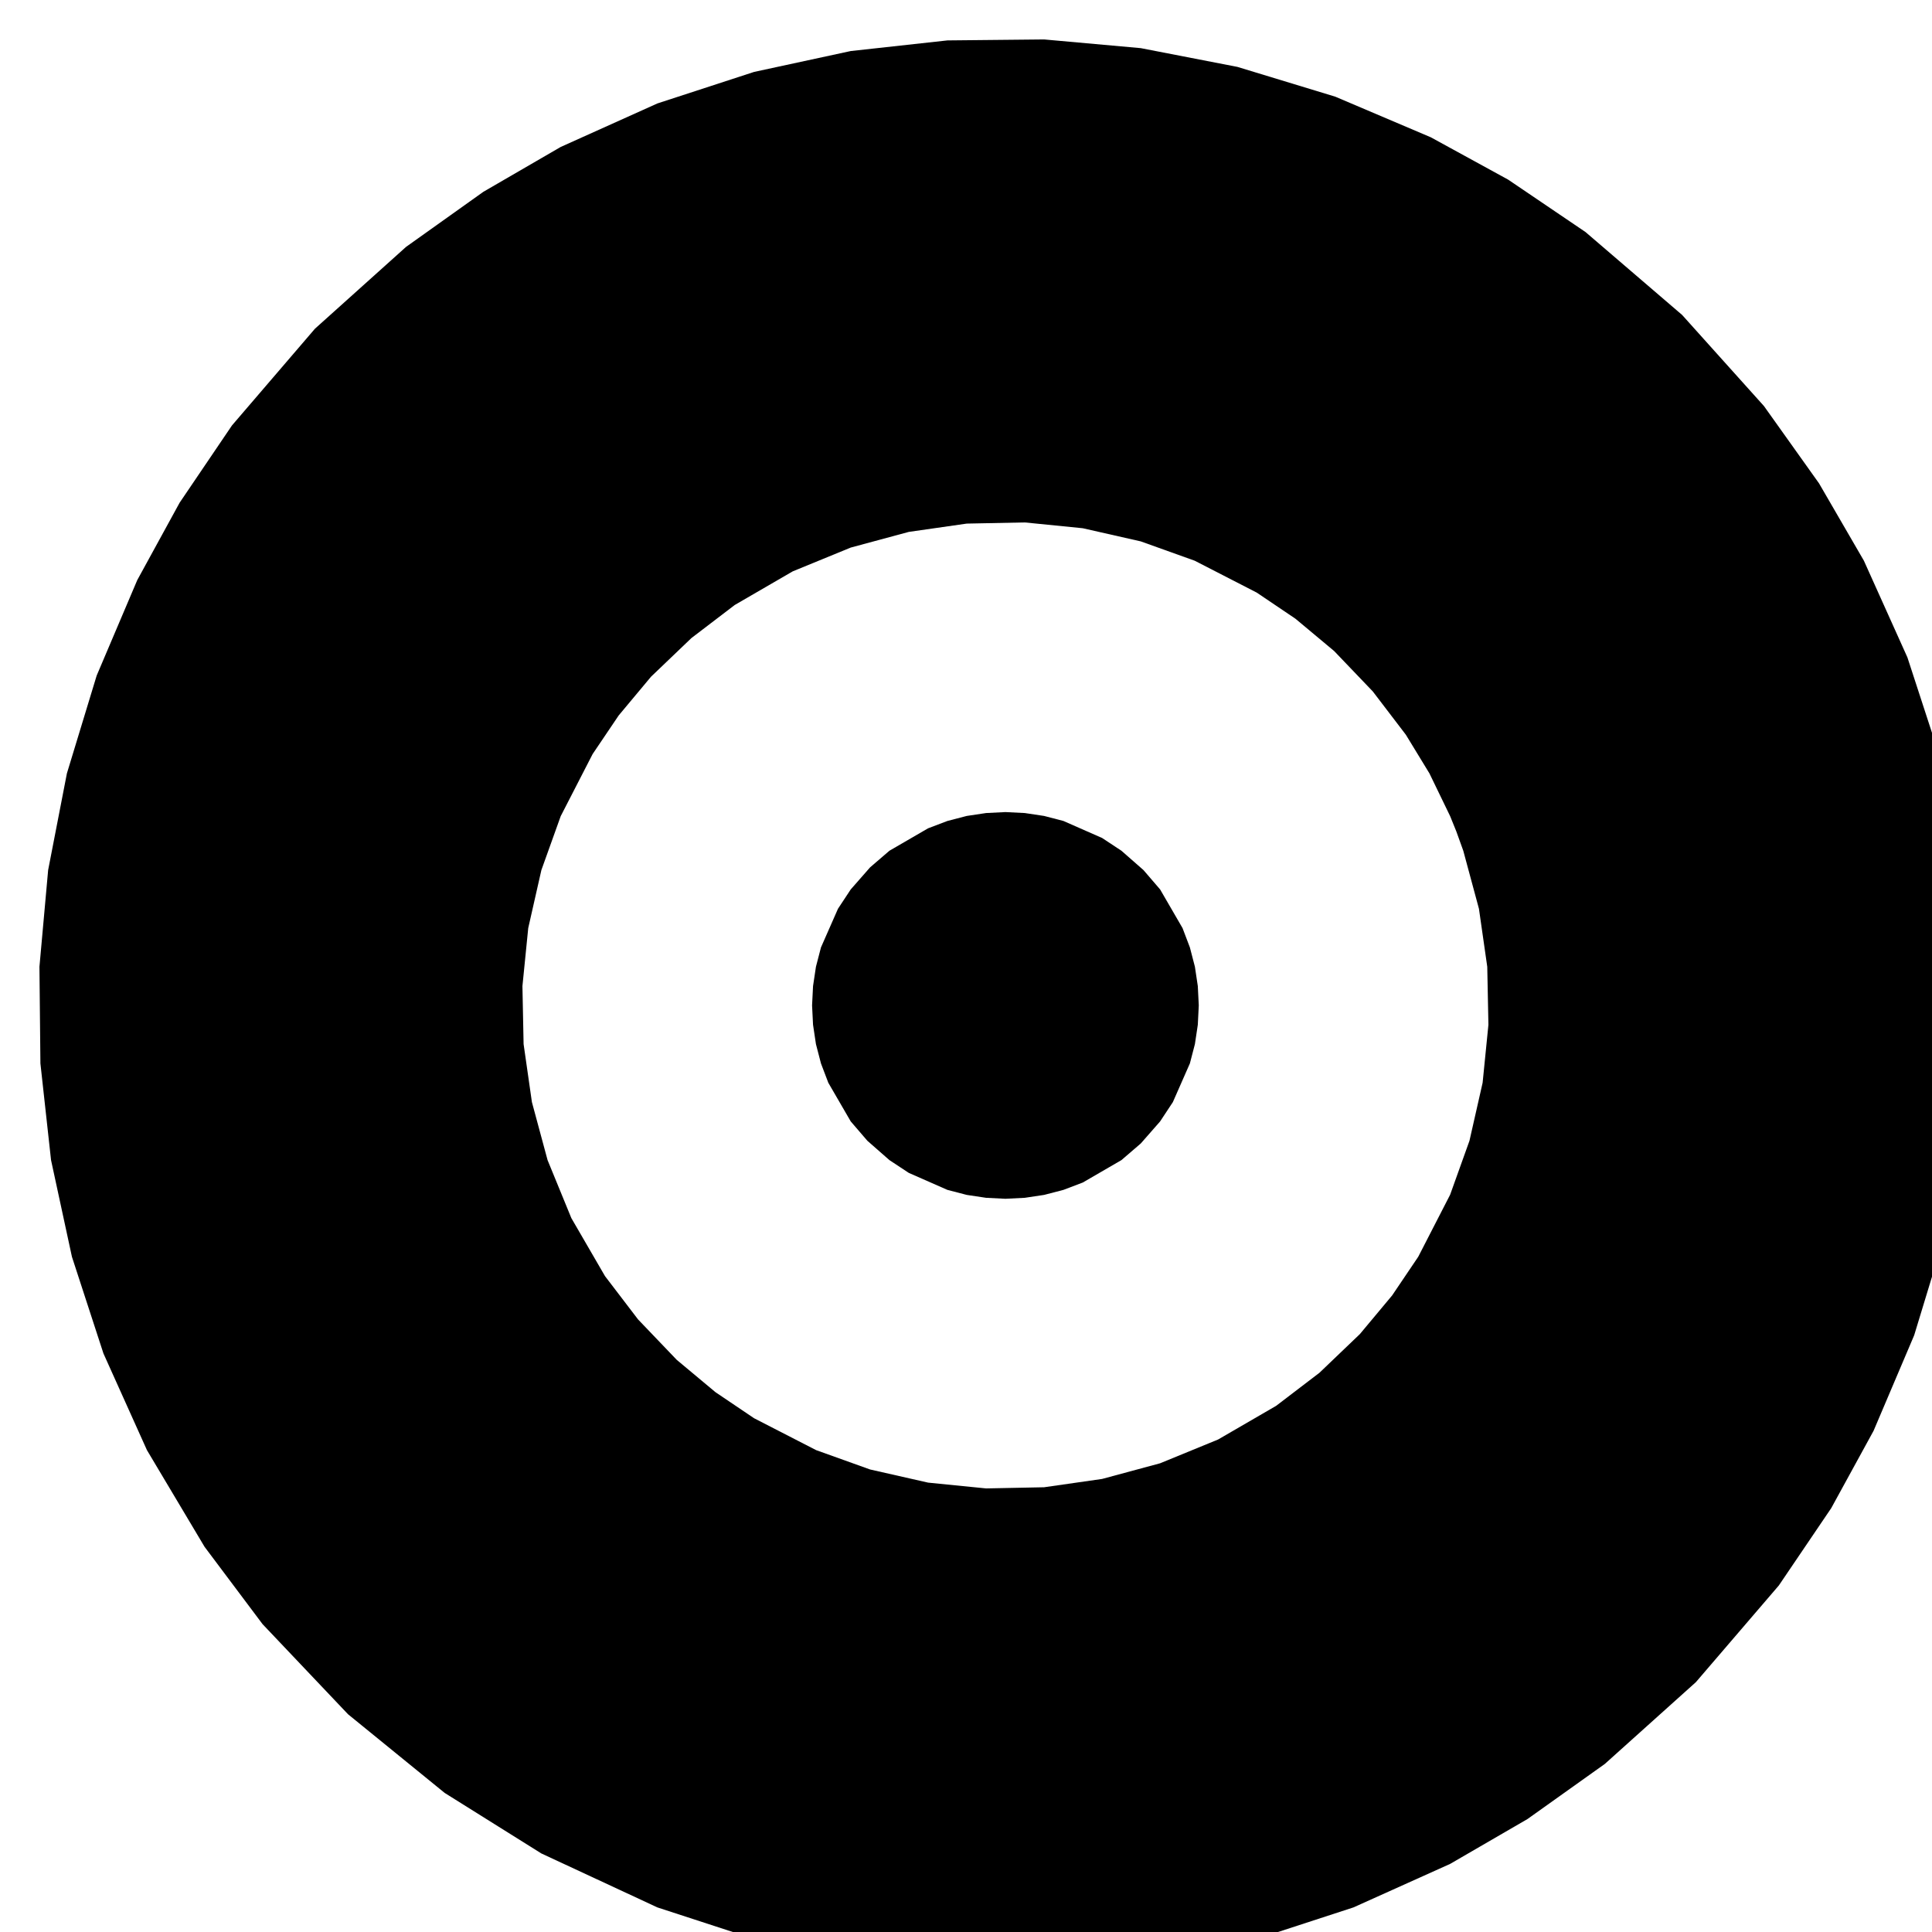
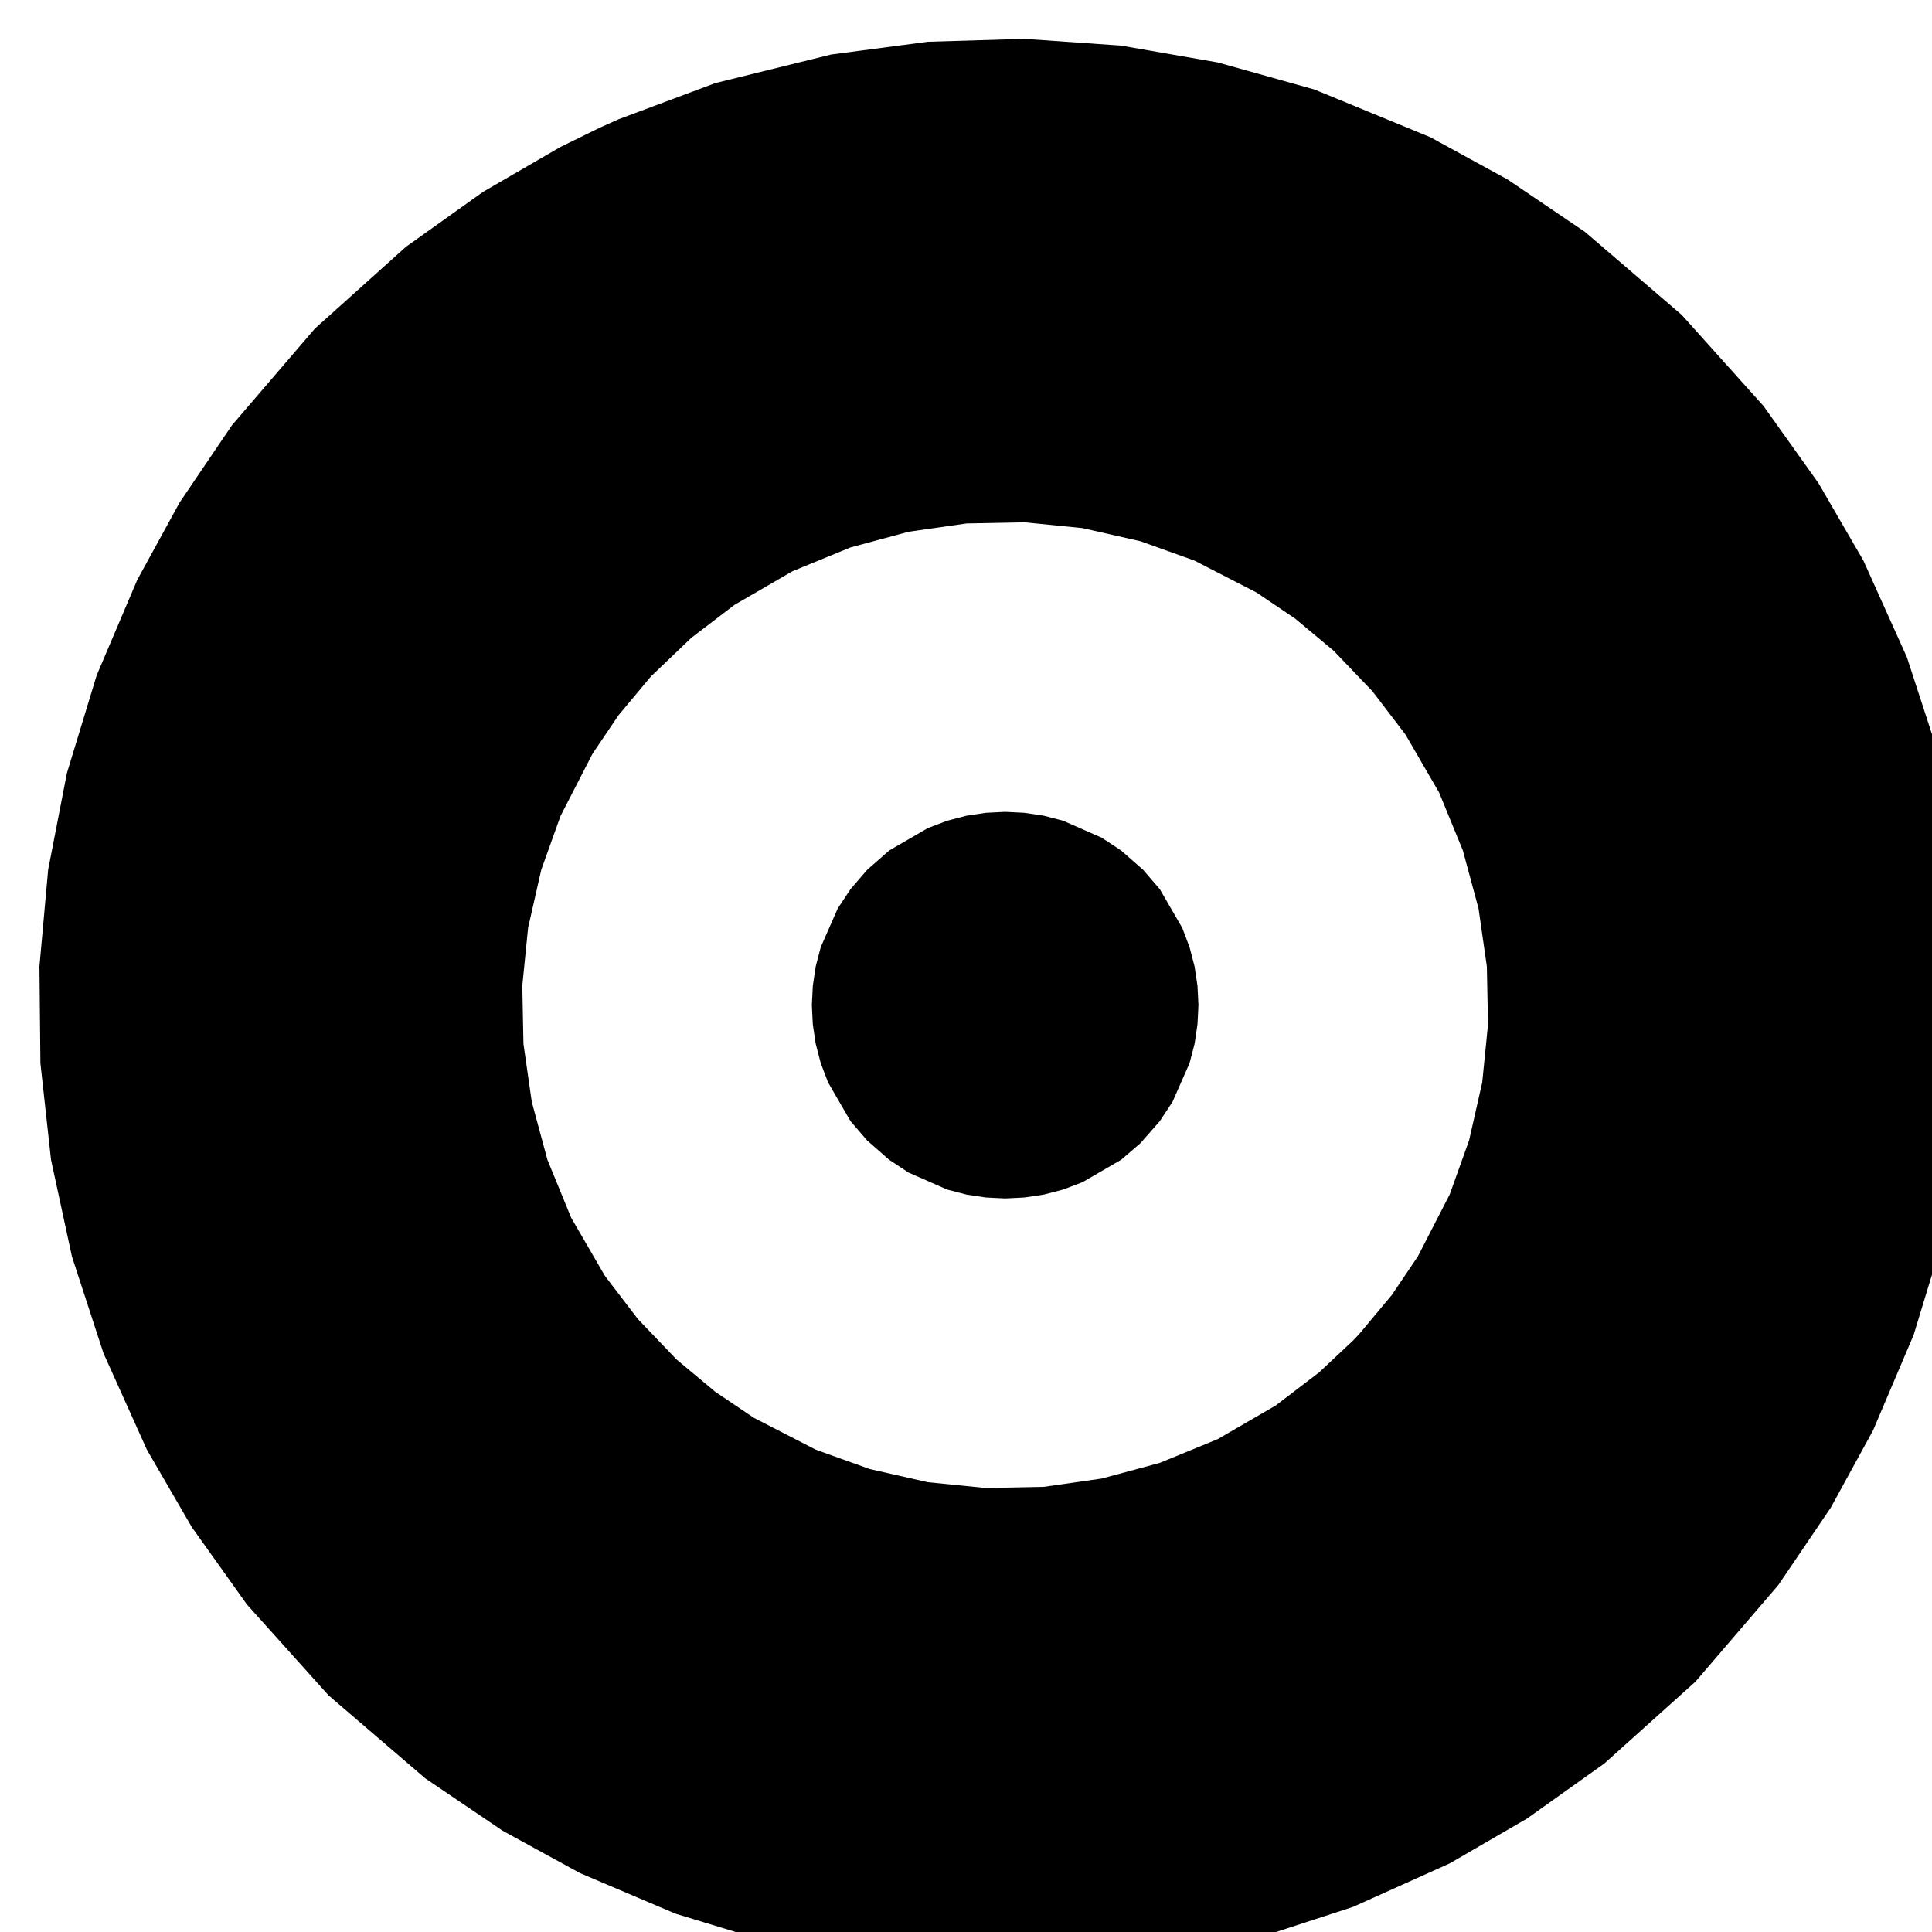
<svg xmlns="http://www.w3.org/2000/svg">
-   <path fill-rule="evenodd" style="fill: rgb(0, 0, 0); stroke: none; stroke-width: none;" d="M27.02,51.00 L27.08,54.00 L27.51,57.00 L28.32,60.00 L29.55,63.00 L31.29,66.00 L33.00,68.24 L35.00,70.33 L37.00,72.00 L39.00,73.35 L42.21,75.00 L45.00,76.00 L48.00,76.68 L51.00,76.98 L54.00,76.92 L57.00,76.49 L60.00,75.68 L63.00,74.45 L66.00,72.71 L68.24,71.00 L70.33,69.00 L72.00,67.00 L73.35,65.00 L75.00,61.79 L76.00,59.00 L76.68,56.00 L76.98,53.00 L76.92,50.00 L76.49,47.00 L75.68,44.00 L75.32,43.00 L75.00,42.21 L73.93,40.00 L72.71,38.00 L71.00,35.76 L69.00,33.67 L67.00,32.00 L65.00,30.65 L61.79,29.00 L59.00,28.00 L56.00,27.32 L53.00,27.02 L50.00,27.08 L47.00,27.51 L44.00,28.32 L41.00,29.55 L38.00,31.29 L35.76,33.00 L33.67,35.00 L32.00,37.00 L30.65,39.00 L29.00,42.21 L28.00,45.00 L27.32,48.00 L27.02,51.00 M2.04,50.00 L2.09,55.00 L2.64,60.00 L3.72,65.00 L5.35,70.00 L7.60,75.00 L10.58,80.00 L13.58,84.00 L18.00,88.66 L23.00,92.73 L28.00,95.86 L34.00,98.65 L39.00,100.28 L44.00,101.36 L45.00,101.51 L50.00,101.96 L55.00,101.91 L60.00,101.36 L65.00,100.28 L70.00,98.65 L75.00,96.40 L79.00,94.08 L83.00,91.23 L87.71,87.00 L92.00,82.00 L94.71,78.00 L96.90,74.00 L99.00,69.06 L100.54,64.00 L101.51,59.00 L101.96,54.00 L101.91,49.00 L101.36,44.00 L100.28,39.00 L98.65,34.00 L96.40,29.00 L94.08,25.00 L91.23,21.00 L87.00,16.29 L82.00,12.00 L78.00,9.29 L74.00,7.10 L69.06,5.00 L64.00,3.46 L59.00,2.49 L54.00,2.04 L49.00,2.09 L44.00,2.64 L39.00,3.72 L34.00,5.35 L29.00,7.60 L25.00,9.92 L21.00,12.77 L16.29,17.00 L12.00,22.00 L9.29,26.00 L7.10,30.00 L5.00,34.94 L3.46,40.00 L2.49,45.00 L2.04,50.00 M42.00,52.00 L42.05,53.00 L42.20,54.00 L42.46,55.00 L42.84,56.00 L44.00,58.00 L44.86,59.00 L46.00,60.00 L47.00,60.66 L49.00,61.54 L50.00,61.80 L51.00,61.95 L52.00,62.00 L53.00,61.95 L54.00,61.80 L55.00,61.54 L56.00,61.16 L58.00,60.00 L59.00,59.14 L60.00,58.00 L60.66,57.00 L61.54,55.00 L61.80,54.00 L61.95,53.00 L62.00,52.00 L61.95,51.00 L61.80,50.00 L61.54,49.00 L61.16,48.00 L60.00,46.00 L59.14,45.00 L58.00,44.00 L57.00,43.34 L55.00,42.46 L54.00,42.20 L53.00,42.05 L52.00,42.00 L51.00,42.05 L50.00,42.20 L49.00,42.46 L48.00,42.84 L46.00,44.00 L45.00,44.86 L44.00,46.00 L43.34,47.00 L42.46,49.00 L42.20,50.00 L42.05,51.00 L42.00,52.00 " />
+   <path fill-rule="evenodd" style="fill: rgb(0, 0, 0); stroke: none; stroke-width: none;" d="M2.04,50.00 L2.09,55.00 L2.64,60.00 L3.72,65.00 L5.35,70.00 L7.60,75.00 L9.92,79.00 L12.77,83.00 L17.00,87.71 L22.00,92.00 L26.00,94.71 L30.00,96.90 L34.94,99.00 L40.00,100.54 L45.00,101.51 L50.00,101.96 L55.00,101.91 L60.00,101.36 L65.00,100.28 L70.00,98.65 L75.00,96.40 L79.00,94.08 L83.00,91.23 L87.71,87.00 L92.00,82.00 L94.71,78.00 L96.90,74.00 L99.00,69.06 L100.54,64.00 L101.51,59.00 L101.96,54.00 L101.91,49.00 L101.36,44.00 L100.28,39.00 L98.65,34.00 L96.40,29.00 L94.08,25.00 L91.23,21.00 L87.00,16.29 L82.00,12.00 L78.00,9.29 L74.00,7.10 L68.00,4.63 L63.00,3.23 L58.00,2.36 L53.00,2.01 L48.00,2.16 L43.00,2.82 L37.00,4.30 L32.00,6.17 L31.00,6.62 L29.00,7.60 L25.00,9.92 L21.00,12.77 L16.29,17.00 L12.00,22.00 L9.29,26.00 L7.10,30.00 L5.00,34.94 L3.46,40.00 L2.49,45.00 L2.04,50.00 M42.00,52.00 L42.05,53.00 L42.20,54.00 L42.46,55.00 L42.84,56.00 L44.00,58.00 L44.86,59.00 L46.00,60.00 L47.00,60.66 L49.00,61.54 L50.00,61.80 L51.00,61.95 L52.00,62.00 L53.00,61.95 L54.00,61.80 L55.00,61.54 L56.00,61.16 L58.00,60.00 L59.00,59.14 L60.00,58.00 L60.66,57.00 L61.54,55.00 L61.80,54.00 L61.95,53.00 L62.00,52.00 L61.95,51.00 L61.80,50.00 L61.54,49.00 L61.16,48.00 L60.00,46.00 L59.14,45.00 L58.00,44.00 L57.00,43.34 L55.00,42.46 L54.00,42.20 L53.00,42.05 L52.00,42.00 L51.00,42.05 L50.00,42.20 L49.00,42.46 L48.00,42.84 L46.00,44.00 L44.86,45.00 L44.00,46.00 L43.34,47.00 L42.46,49.00 L42.20,50.00 L42.05,51.00 L42.00,52.00 M27.02,51.00 L27.08,54.00 L27.51,57.00 L28.32,60.00 L29.55,63.00 L31.29,66.00 L33.00,68.24 L35.00,70.33 L37.00,72.00 L39.00,73.35 L42.21,75.00 L45.00,76.00 L48.00,76.68 L51.00,76.98 L54.00,76.92 L57.00,76.49 L60.00,75.68 L63.00,74.45 L66.00,72.71 L68.24,71.00 L70.00,69.35 L70.33,69.00 L72.00,67.00 L73.35,65.00 L75.00,61.79 L76.00,59.00 L76.68,56.00 L76.98,53.00 L76.92,50.00 L76.49,47.00 L75.68,44.00 L74.45,41.00 L72.71,38.00 L71.00,35.76 L69.00,33.67 L67.00,32.00 L65.00,30.65 L61.79,29.00 L59.00,28.00 L56.00,27.32 L53.00,27.02 L50.00,27.08 L47.00,27.51 L44.00,28.32 L41.00,29.55 L38.00,31.29 L35.76,33.00 L33.67,35.00 L32.00,37.00 L30.65,39.00 L29.00,42.21 L28.00,45.00 L27.32,48.00 L27.02,51.00 " />
</svg>
